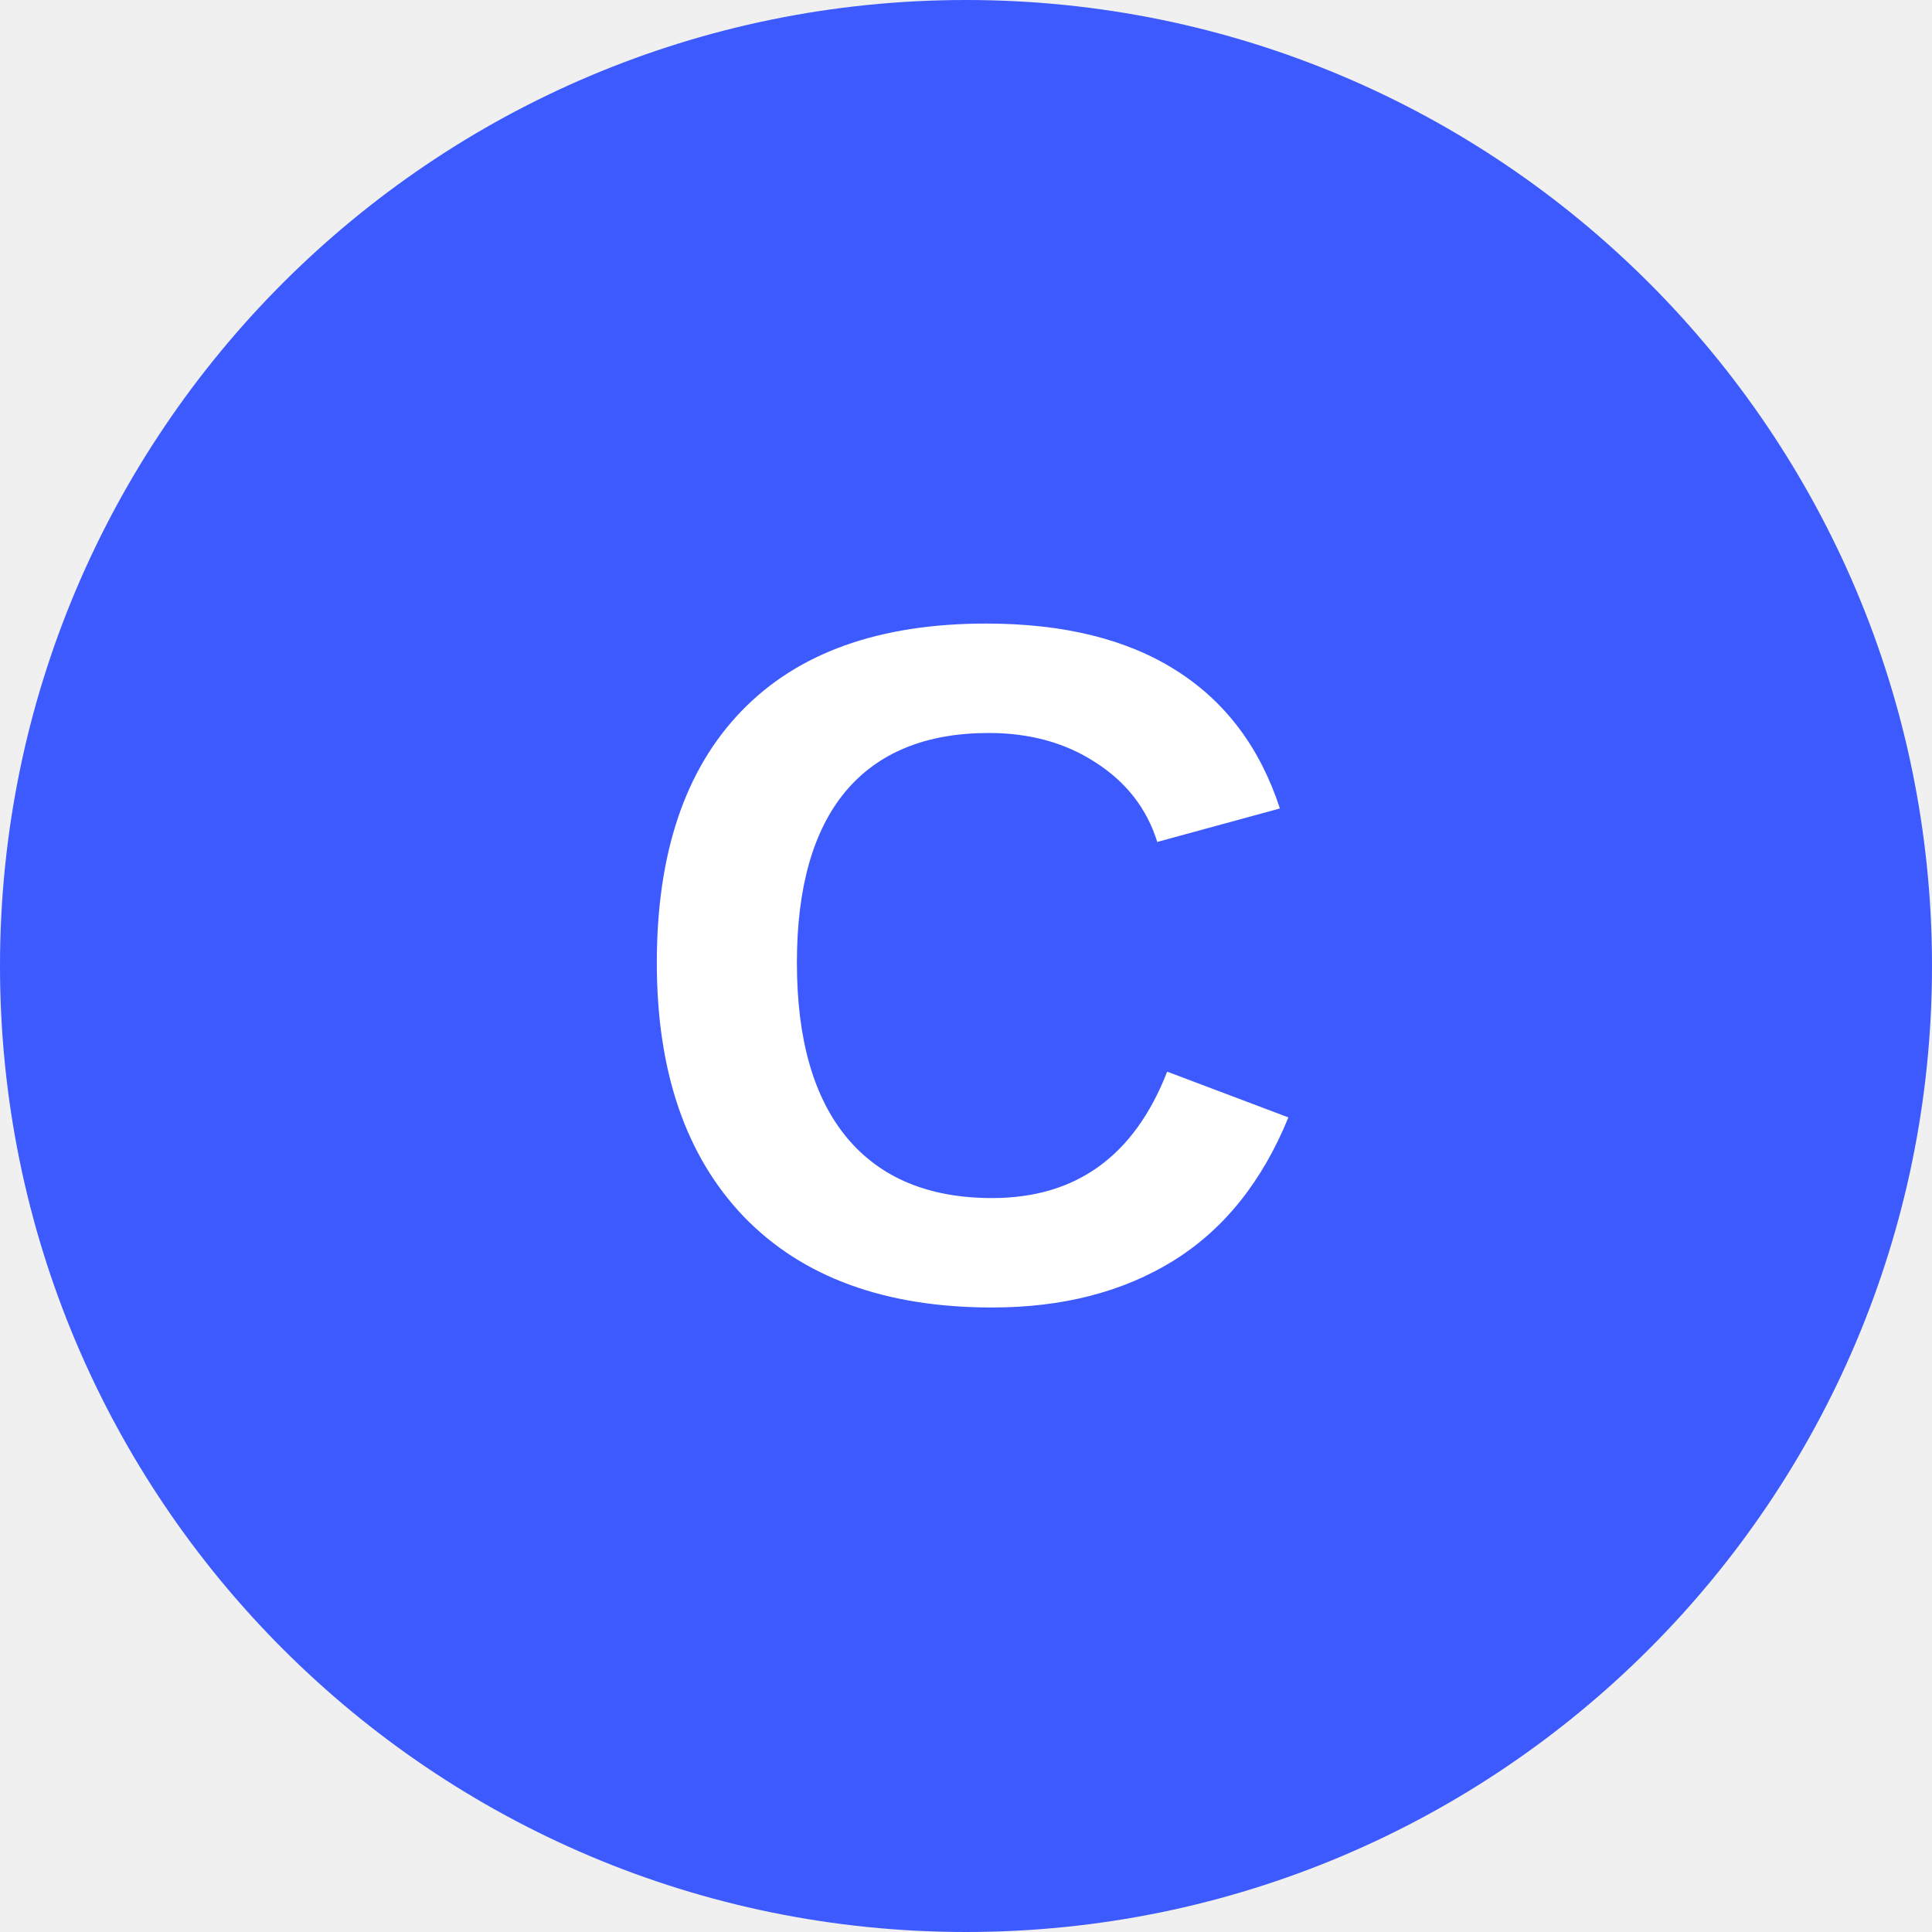
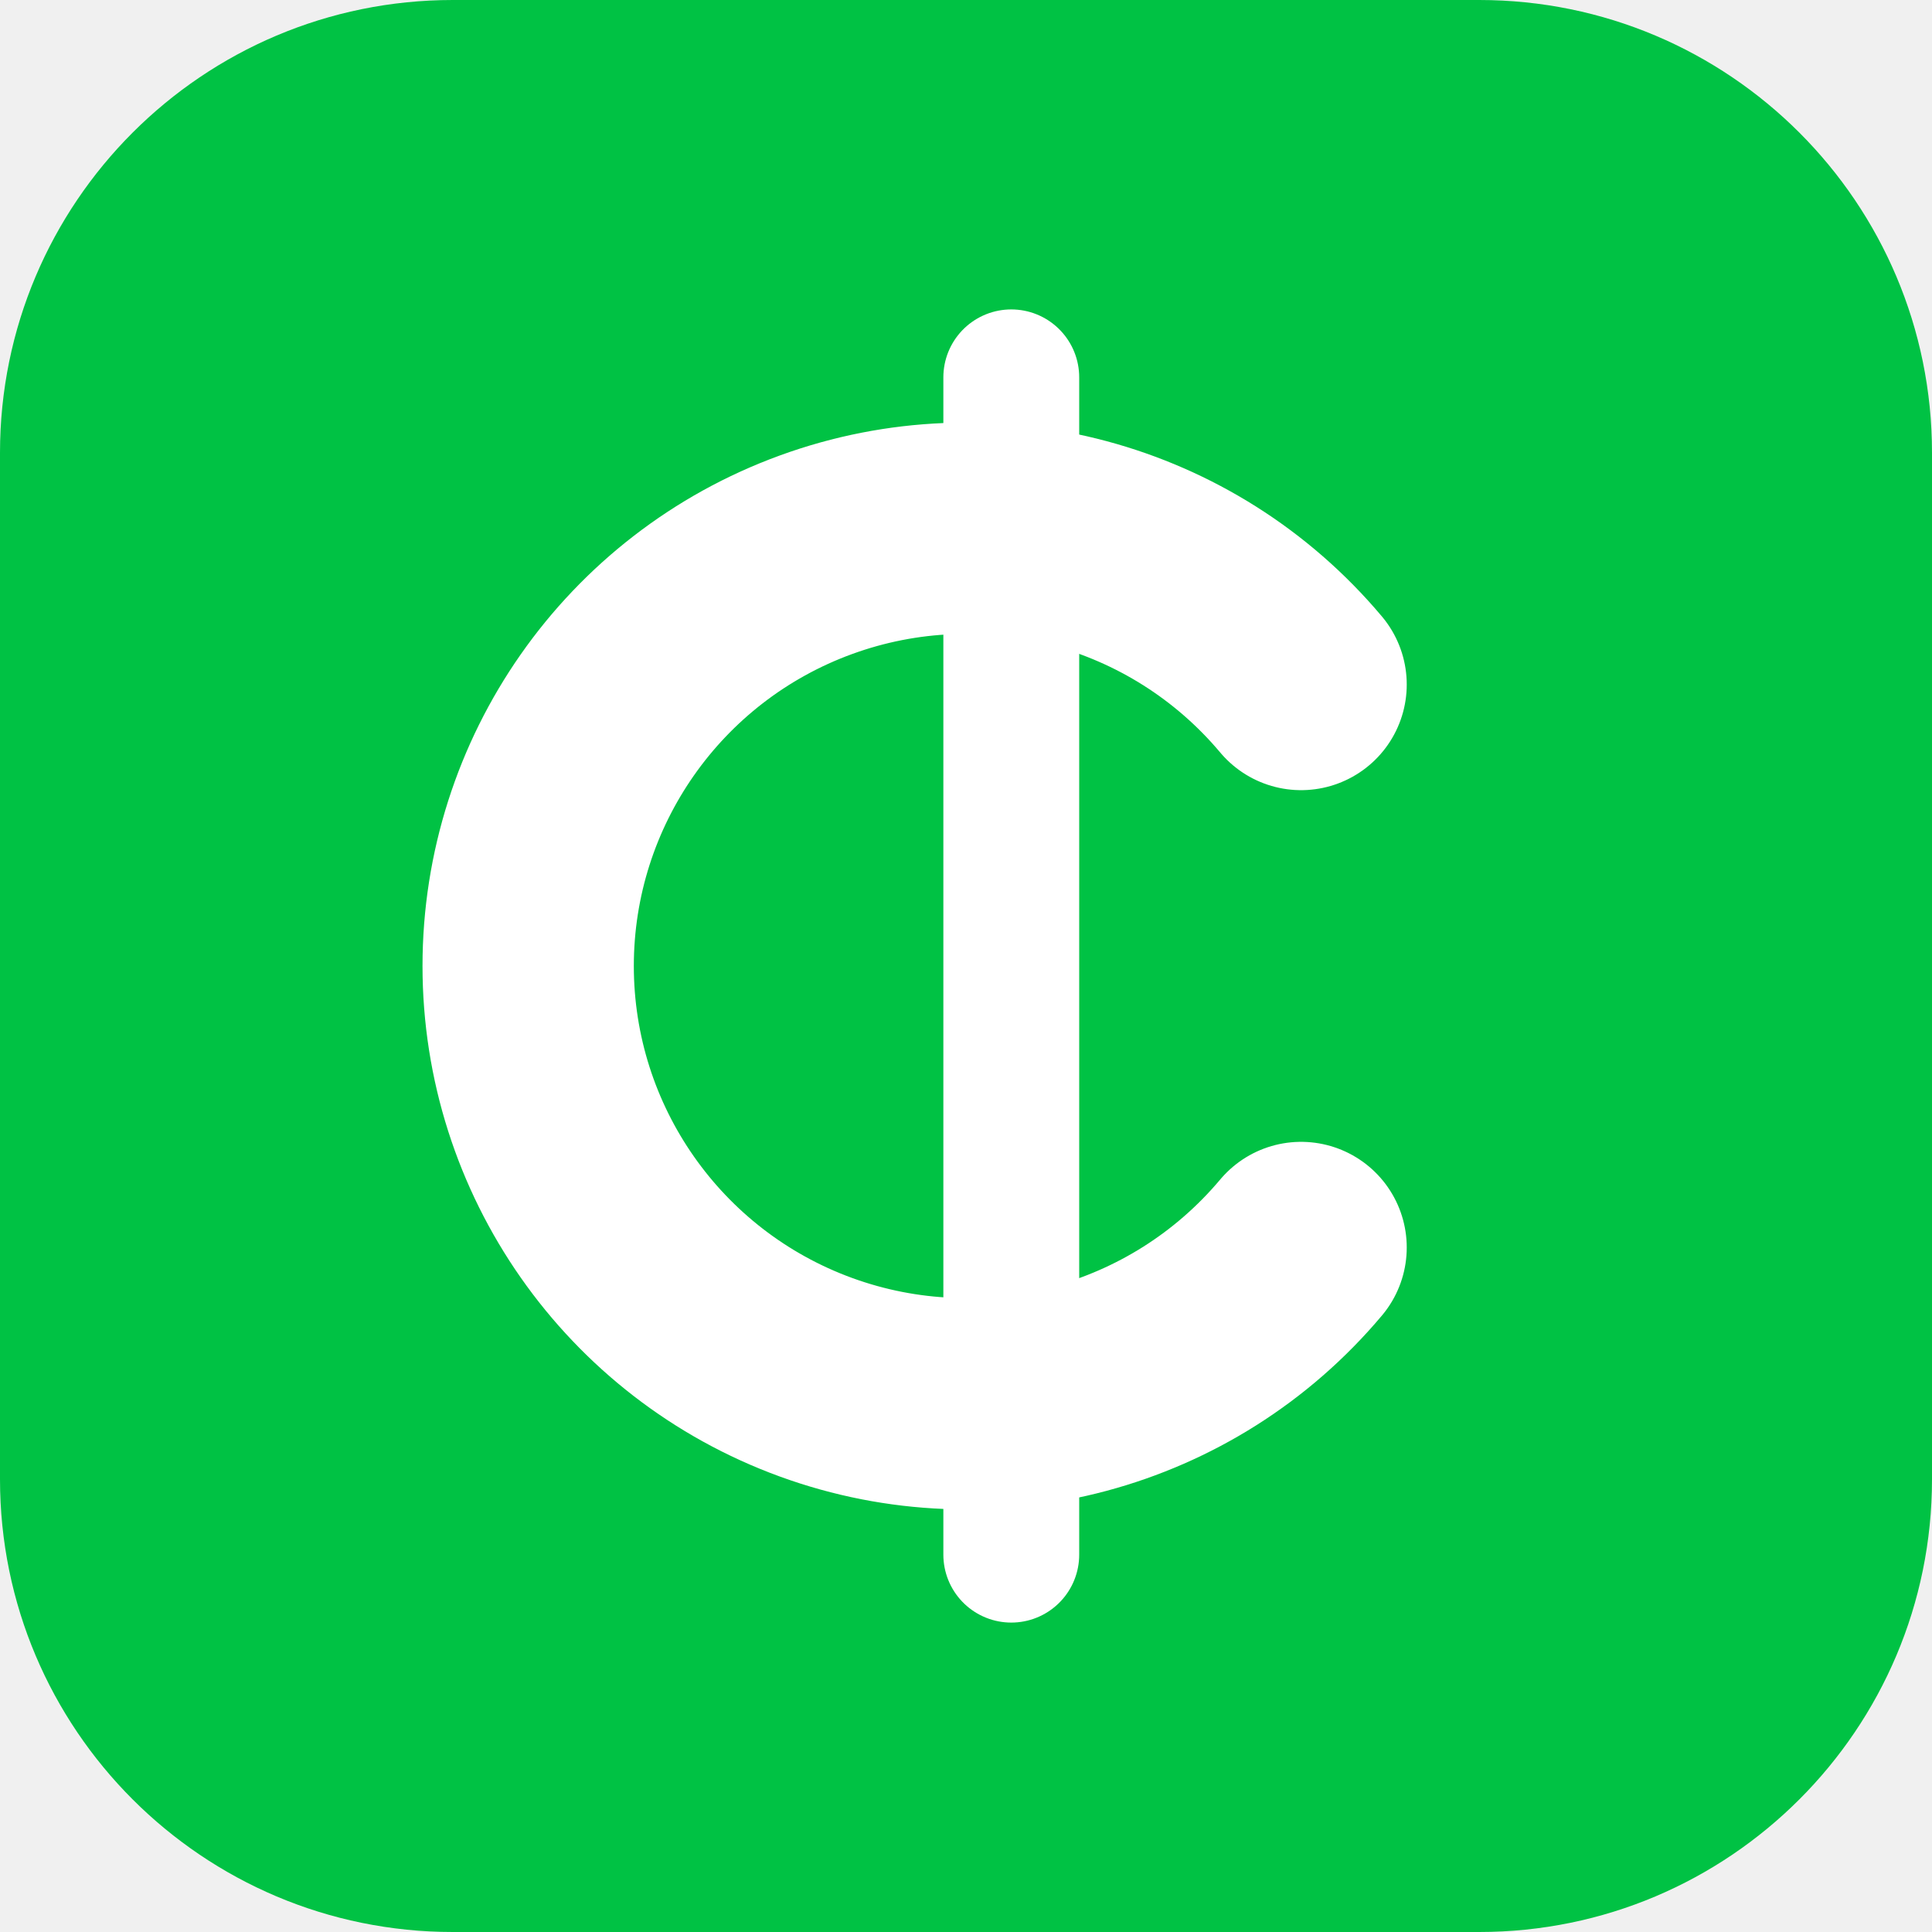
- <svg xmlns="http://www.w3.org/2000/svg" viewBox="0 0 64 64">
-   <circle cx="32" cy="32" r="32" fill="#3D5AFE" />
-   <text x="32" y="43" font-family="Arial, Helvetica, sans-serif" font-size="32" font-weight="700" fill="#FFFFFF" text-anchor="middle">C</text>
+ <svg xmlns="http://www.w3.org/2000/svg" viewBox="0 0 256 256">
+   <rect width="256" height="256" rx="60" fill="#00C244" />
+   <path d="M 172.4 90.7 A 58 58 0 1 0 172.4 165.3" fill="none" stroke="#FFFFFF" stroke-width="28" stroke-linecap="round" />
+   <path d="M 134 50 L 134 206" stroke="#FFFFFF" stroke-width="18" stroke-linecap="round" />
</svg>
